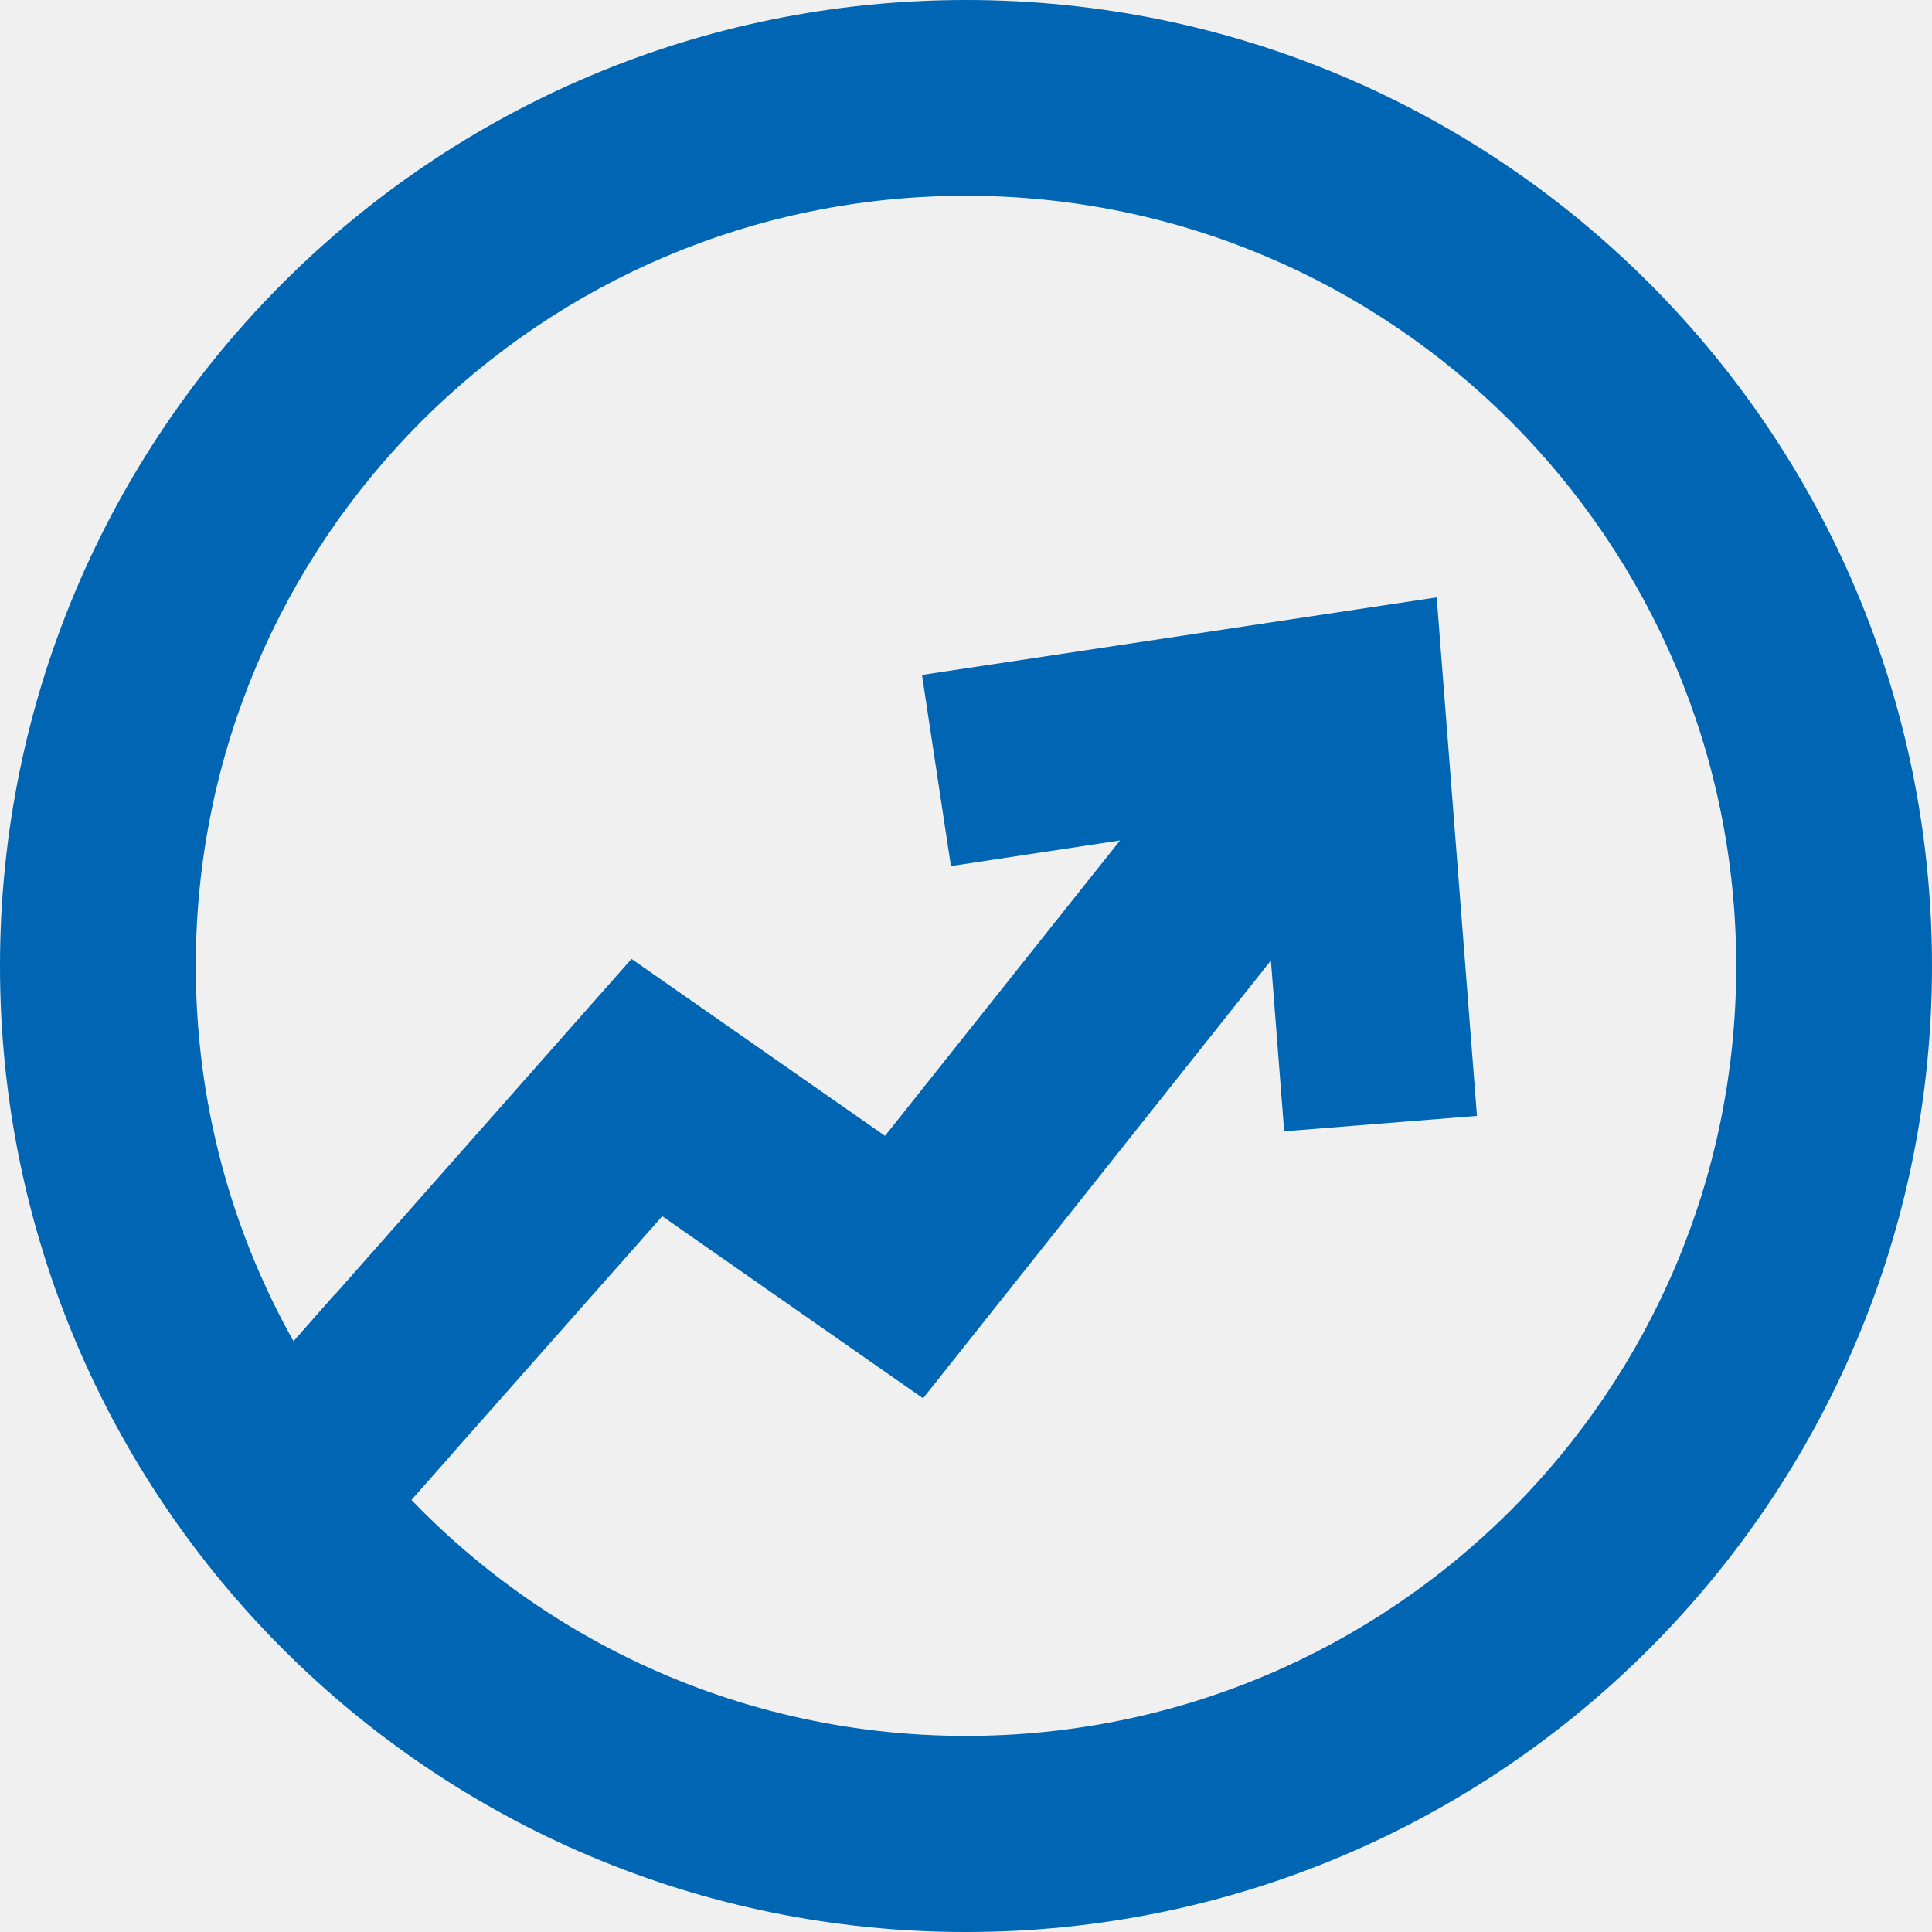
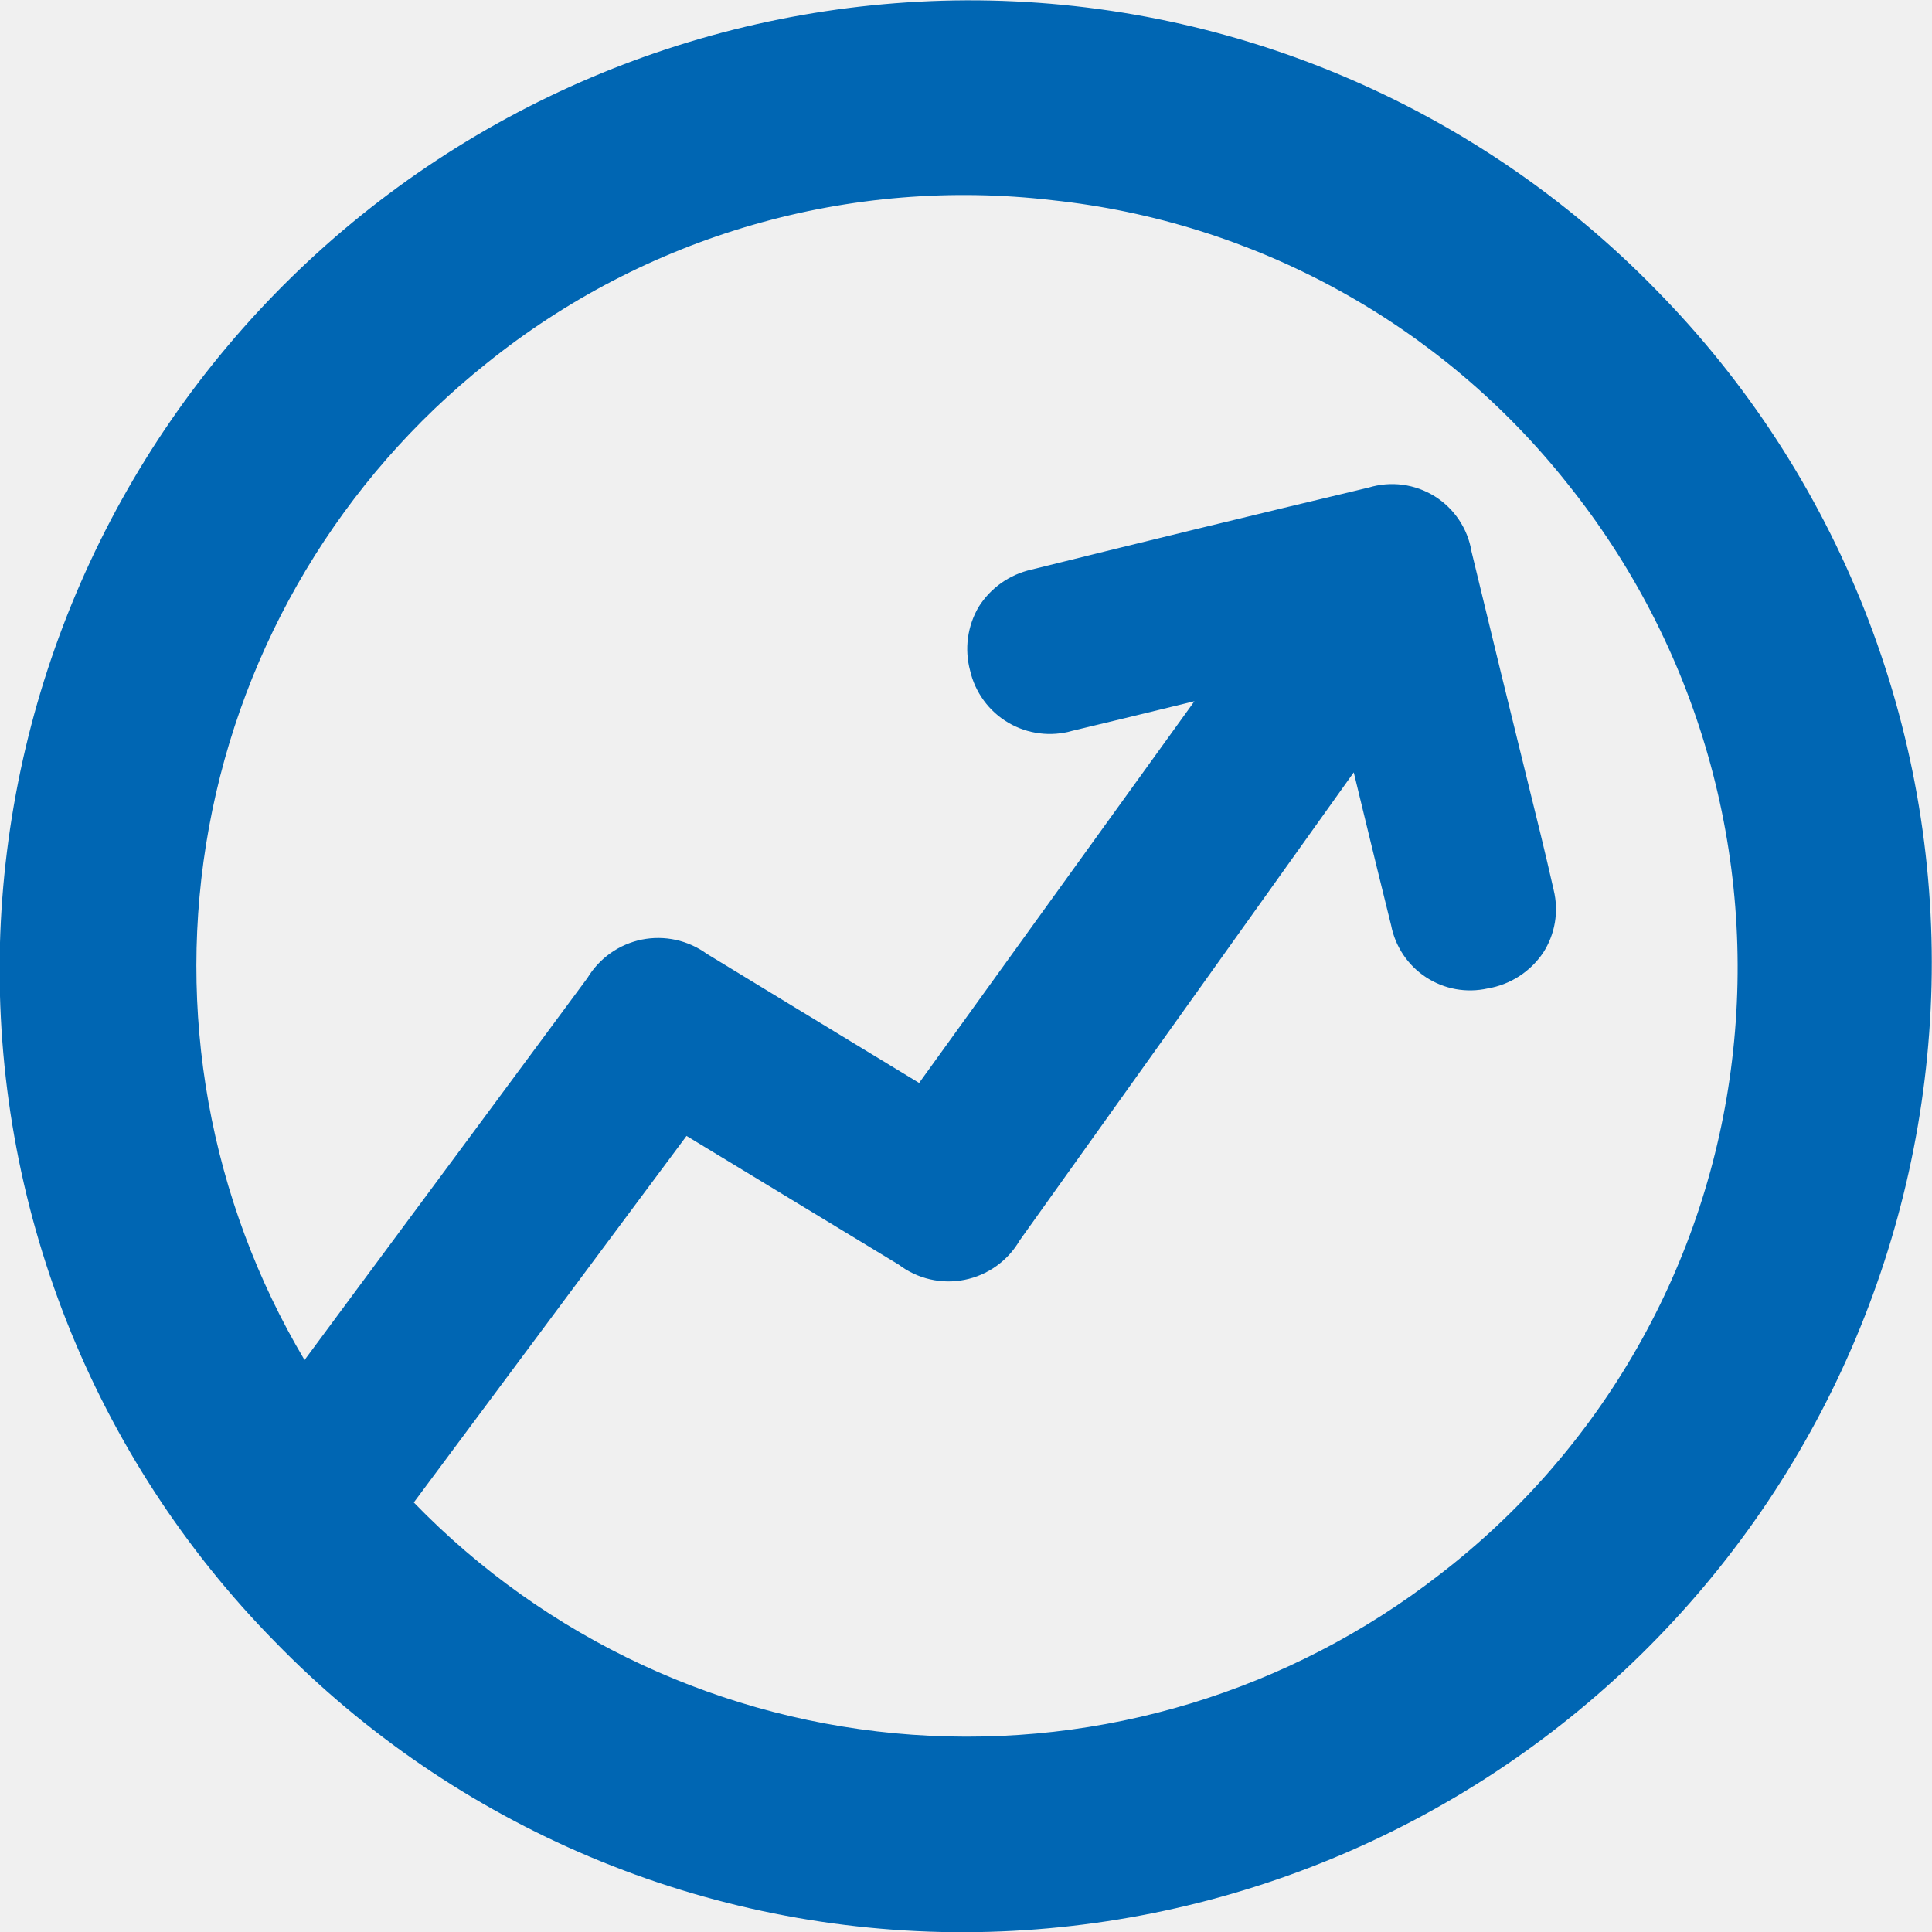
- <svg xmlns="http://www.w3.org/2000/svg" id="a" viewBox="0 0 60 60">
+ <svg xmlns="http://www.w3.org/2000/svg" width="60" height="60" viewBox="0 0 60 60" fill="none">
+   <g clip-path="url(#clip0_5331_1235)">
+     <path d="M51.44 9.01C48.656 6.152 45.326 3.883 41.648 2.337C37.97 0.791 34.019 -0.001 30.029 0.01H29.999C22.165 0.047 14.653 3.131 9.053 8.609C3.454 14.087 0.206 21.529 -0.003 29.36C-0.102 33.351 0.603 37.322 2.068 41.035C3.534 44.749 5.732 48.13 8.53 50.977C11.315 53.842 14.647 56.117 18.329 57.669C22.01 59.22 25.966 60.015 29.961 60.007H30.001C37.84 59.969 45.355 56.878 50.952 51.392C56.55 45.905 59.79 38.453 59.985 30.617C60.081 26.627 59.374 22.658 57.906 18.946C56.438 15.234 54.239 11.855 51.44 9.01ZM21.321 35.277L27.914 39.277C28.202 39.496 28.533 39.65 28.885 39.731C29.238 39.812 29.603 39.817 29.957 39.746C30.312 39.675 30.647 39.53 30.941 39.32C31.236 39.11 31.482 38.84 31.664 38.527L42.042 23.987L42.322 25.142C42.612 26.341 42.905 27.538 43.202 28.735C43.266 29.063 43.395 29.375 43.581 29.652C43.767 29.93 44.008 30.167 44.287 30.35C44.567 30.533 44.88 30.658 45.209 30.718C45.538 30.777 45.876 30.77 46.202 30.697C46.549 30.639 46.881 30.51 47.177 30.319C47.473 30.128 47.727 29.879 47.925 29.587C48.108 29.303 48.231 28.984 48.288 28.65C48.344 28.316 48.332 27.974 48.252 27.645C47.987 26.47 47.697 25.297 47.407 24.127L46.609 20.877C46.306 19.631 46.003 18.381 45.699 17.127C45.642 16.776 45.509 16.441 45.311 16.145C45.113 15.849 44.854 15.598 44.552 15.41C44.249 15.223 43.91 15.101 43.557 15.055C43.204 15.009 42.845 15.039 42.504 15.142C39.004 15.976 35.512 16.825 32.029 17.69C31.693 17.766 31.375 17.907 31.094 18.106C30.813 18.305 30.574 18.558 30.391 18.85C30.219 19.145 30.107 19.471 30.061 19.81C30.016 20.148 30.038 20.492 30.126 20.822C30.203 21.159 30.348 21.476 30.552 21.755C30.756 22.034 31.014 22.268 31.312 22.443C31.609 22.618 31.939 22.731 32.282 22.774C32.624 22.818 32.972 22.791 33.304 22.695C34.496 22.41 35.686 22.122 36.877 21.83L37.094 21.777L28.544 33.632L24.666 31.275L21.951 29.622C21.663 29.413 21.335 29.265 20.988 29.189C20.64 29.113 20.281 29.11 19.932 29.18C19.583 29.251 19.253 29.393 18.962 29.599C18.671 29.804 18.427 30.067 18.243 30.372C15.823 33.646 13.4 36.917 10.975 40.187L9.458 42.237C6.503 37.263 5.448 31.387 6.49 25.695C7.531 20.003 10.598 14.881 15.123 11.275C17.566 9.308 20.377 7.848 23.391 6.98C26.405 6.112 29.561 5.852 32.676 6.217C35.794 6.548 38.815 7.496 41.562 9.007C44.31 10.518 46.728 12.561 48.677 15.017C50.68 17.512 52.165 20.382 53.043 23.459C53.921 26.535 54.175 29.756 53.79 32.932C53.415 36.067 52.417 39.096 50.855 41.839C49.293 44.583 47.199 46.987 44.694 48.91C40.041 52.522 34.218 54.29 28.342 53.874C22.466 53.459 16.95 50.89 12.851 46.66L21.321 35.277Z" fill="#0066B3" />
+   </g>
  <defs>
-     <style>.b,.c{fill:#0066B3;}.c{stroke:#0066B3;stroke-miterlimit:10;stroke-width:4px;}</style>
+     <clipPath id="clip0_5331_1235">
+       <rect width="60" height="60" fill="white" />
+     </clipPath>
  </defs>
-   <path class="b" d="M30,0C13.43,0,0,13.43,0,30s13.43,30,30,30,30-13.44,30-30S46.57,0,30,0Zm0,53.91c-7.49,0-14.18-3.45-18.56-8.84-.43-.53-.84-1.08-1.22-1.64-2.62-3.83-4.14-8.45-4.14-13.43,0-13.21,10.71-23.92,23.92-23.92s23.92,10.71,23.92,23.92-10.71,23.91-23.92,23.91Z" />
-   <g>
-     <path class="c" d="M43.72,32.82l-2,.16-.65-8.38-12.8,16.11-8.02-5.6-8.81,9.96c-.43-.53-.84-1.08-1.22-1.64l9.71-10.99,7.95,5.55,11.64-14.63-8.31,1.26-.3-1.98,11.88-1.79,.93,11.97Z" />
-     <path class="c" d="M11.44,45.07l-.45,.51-1.5-1.32,.73-.83c.38,.56,.79,1.11,1.22,1.64Z" />
-   </g>
</svg>
